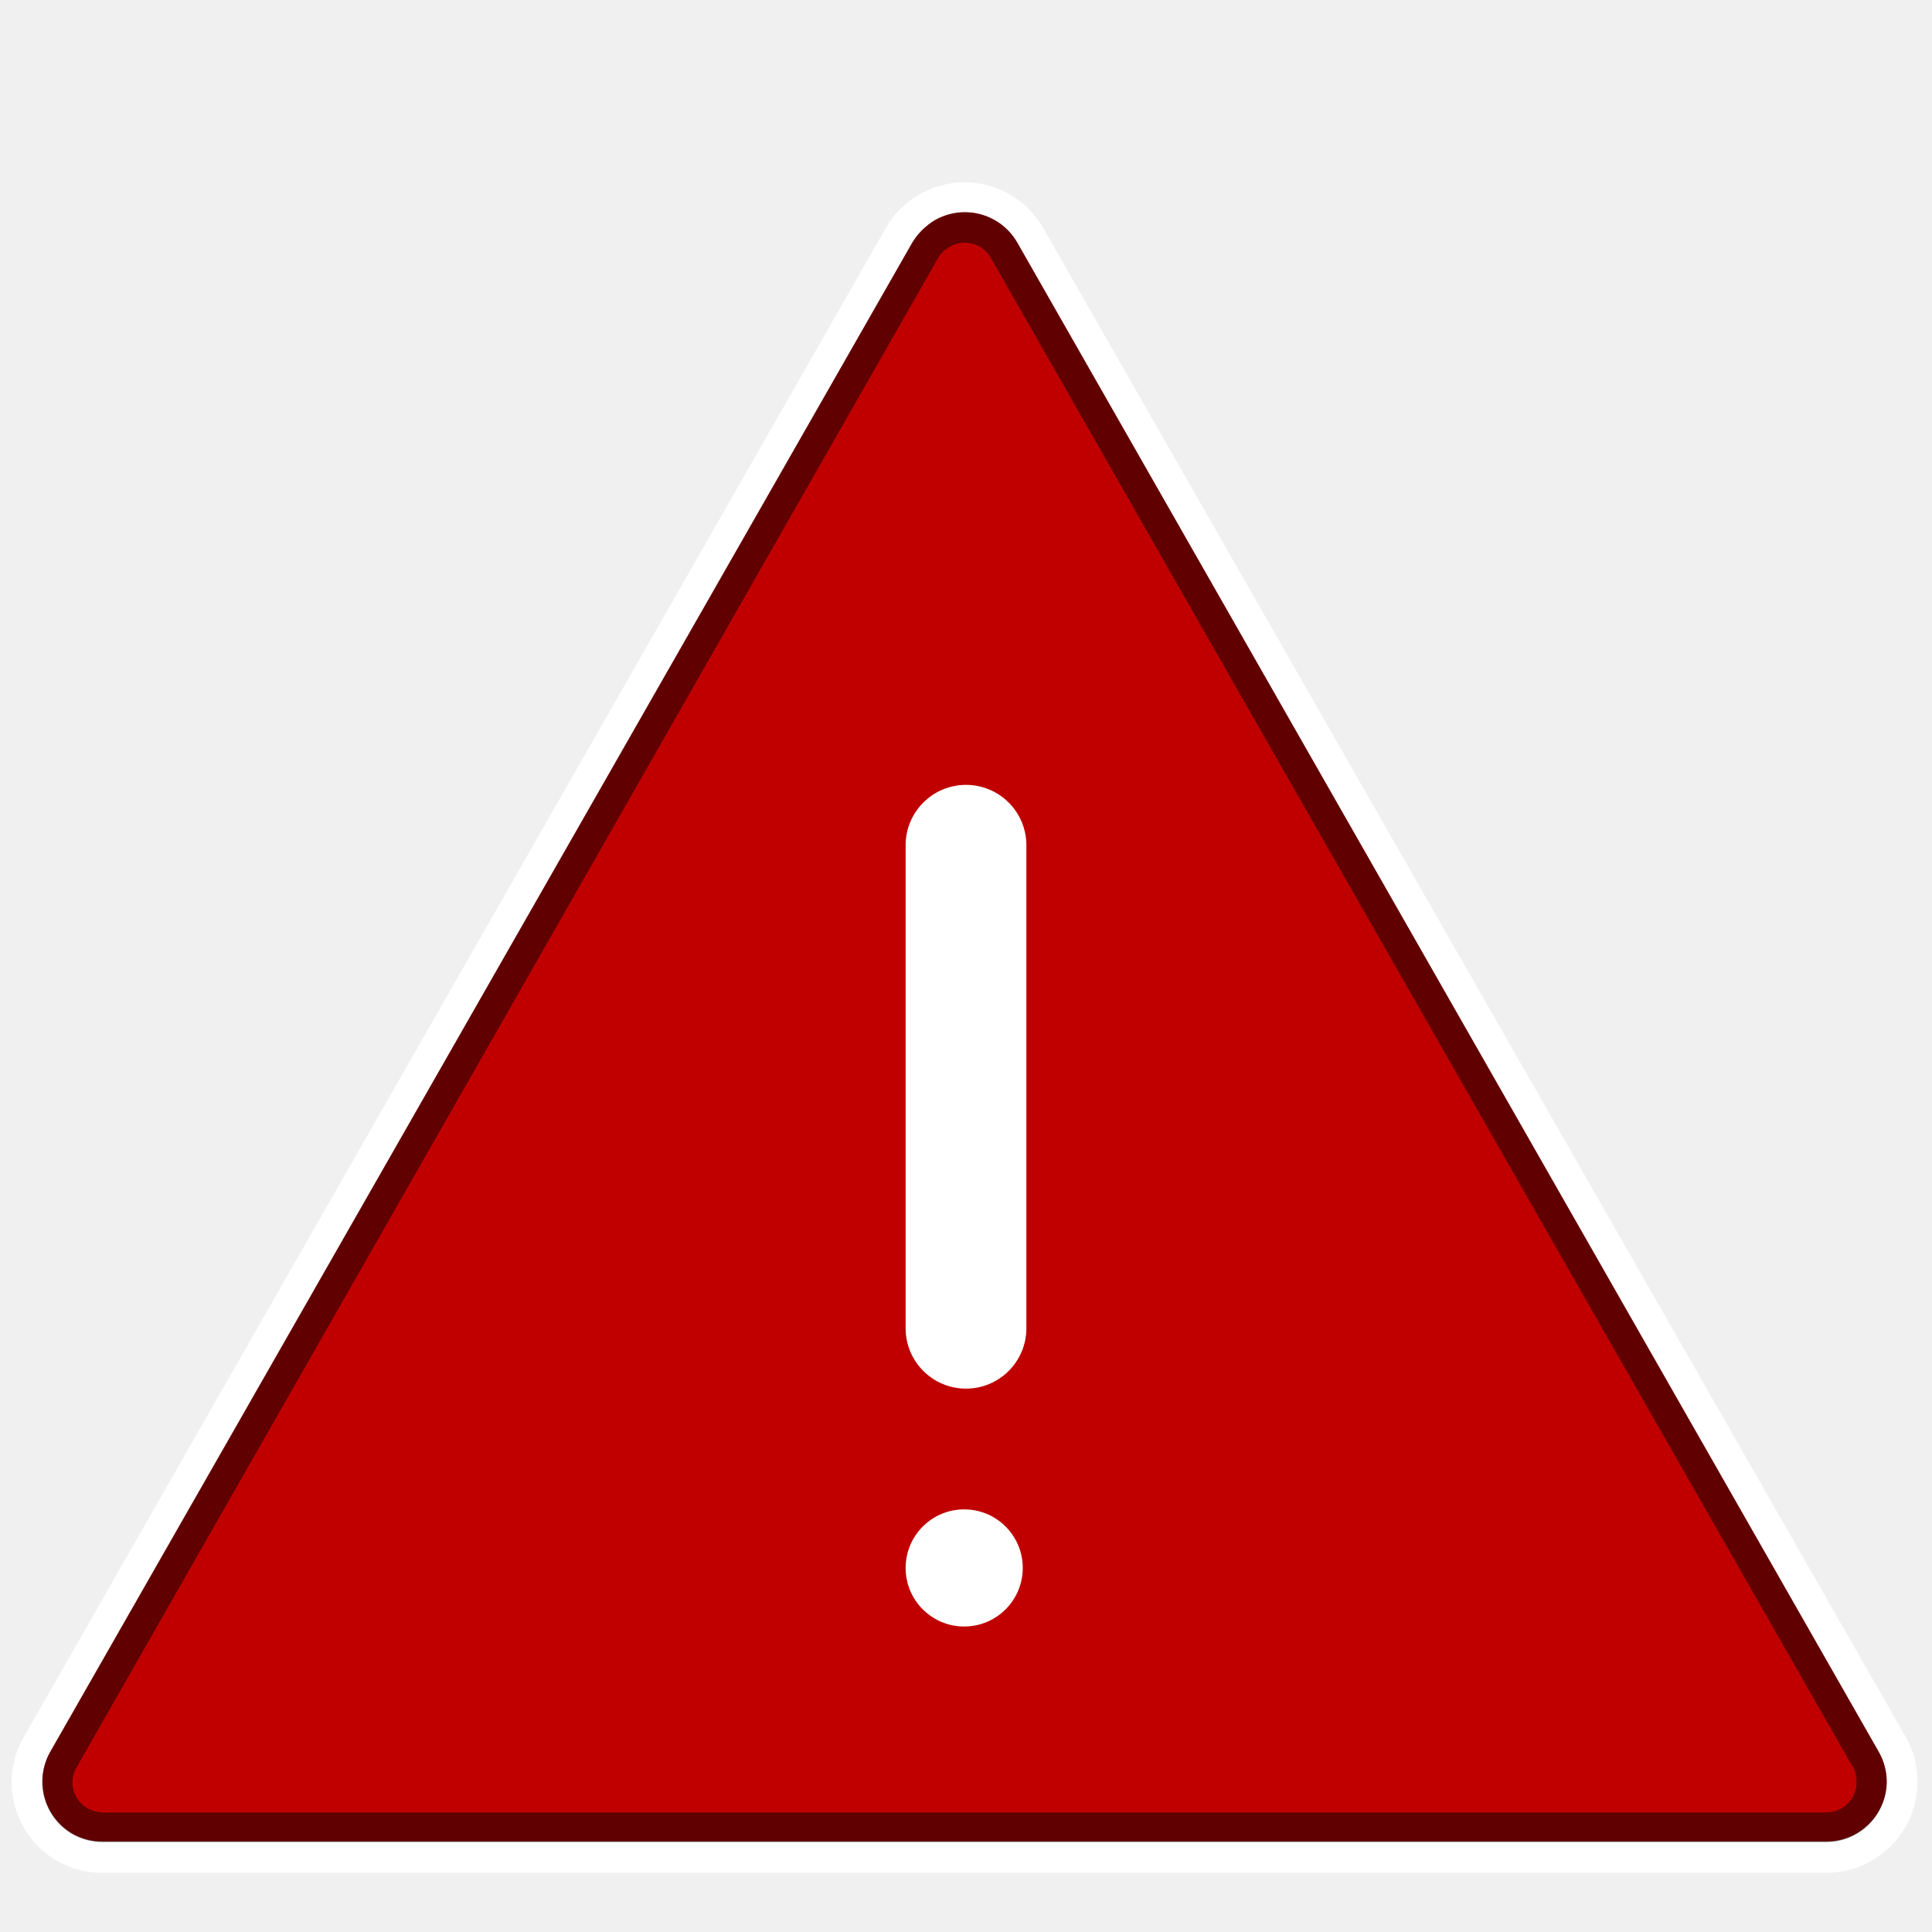
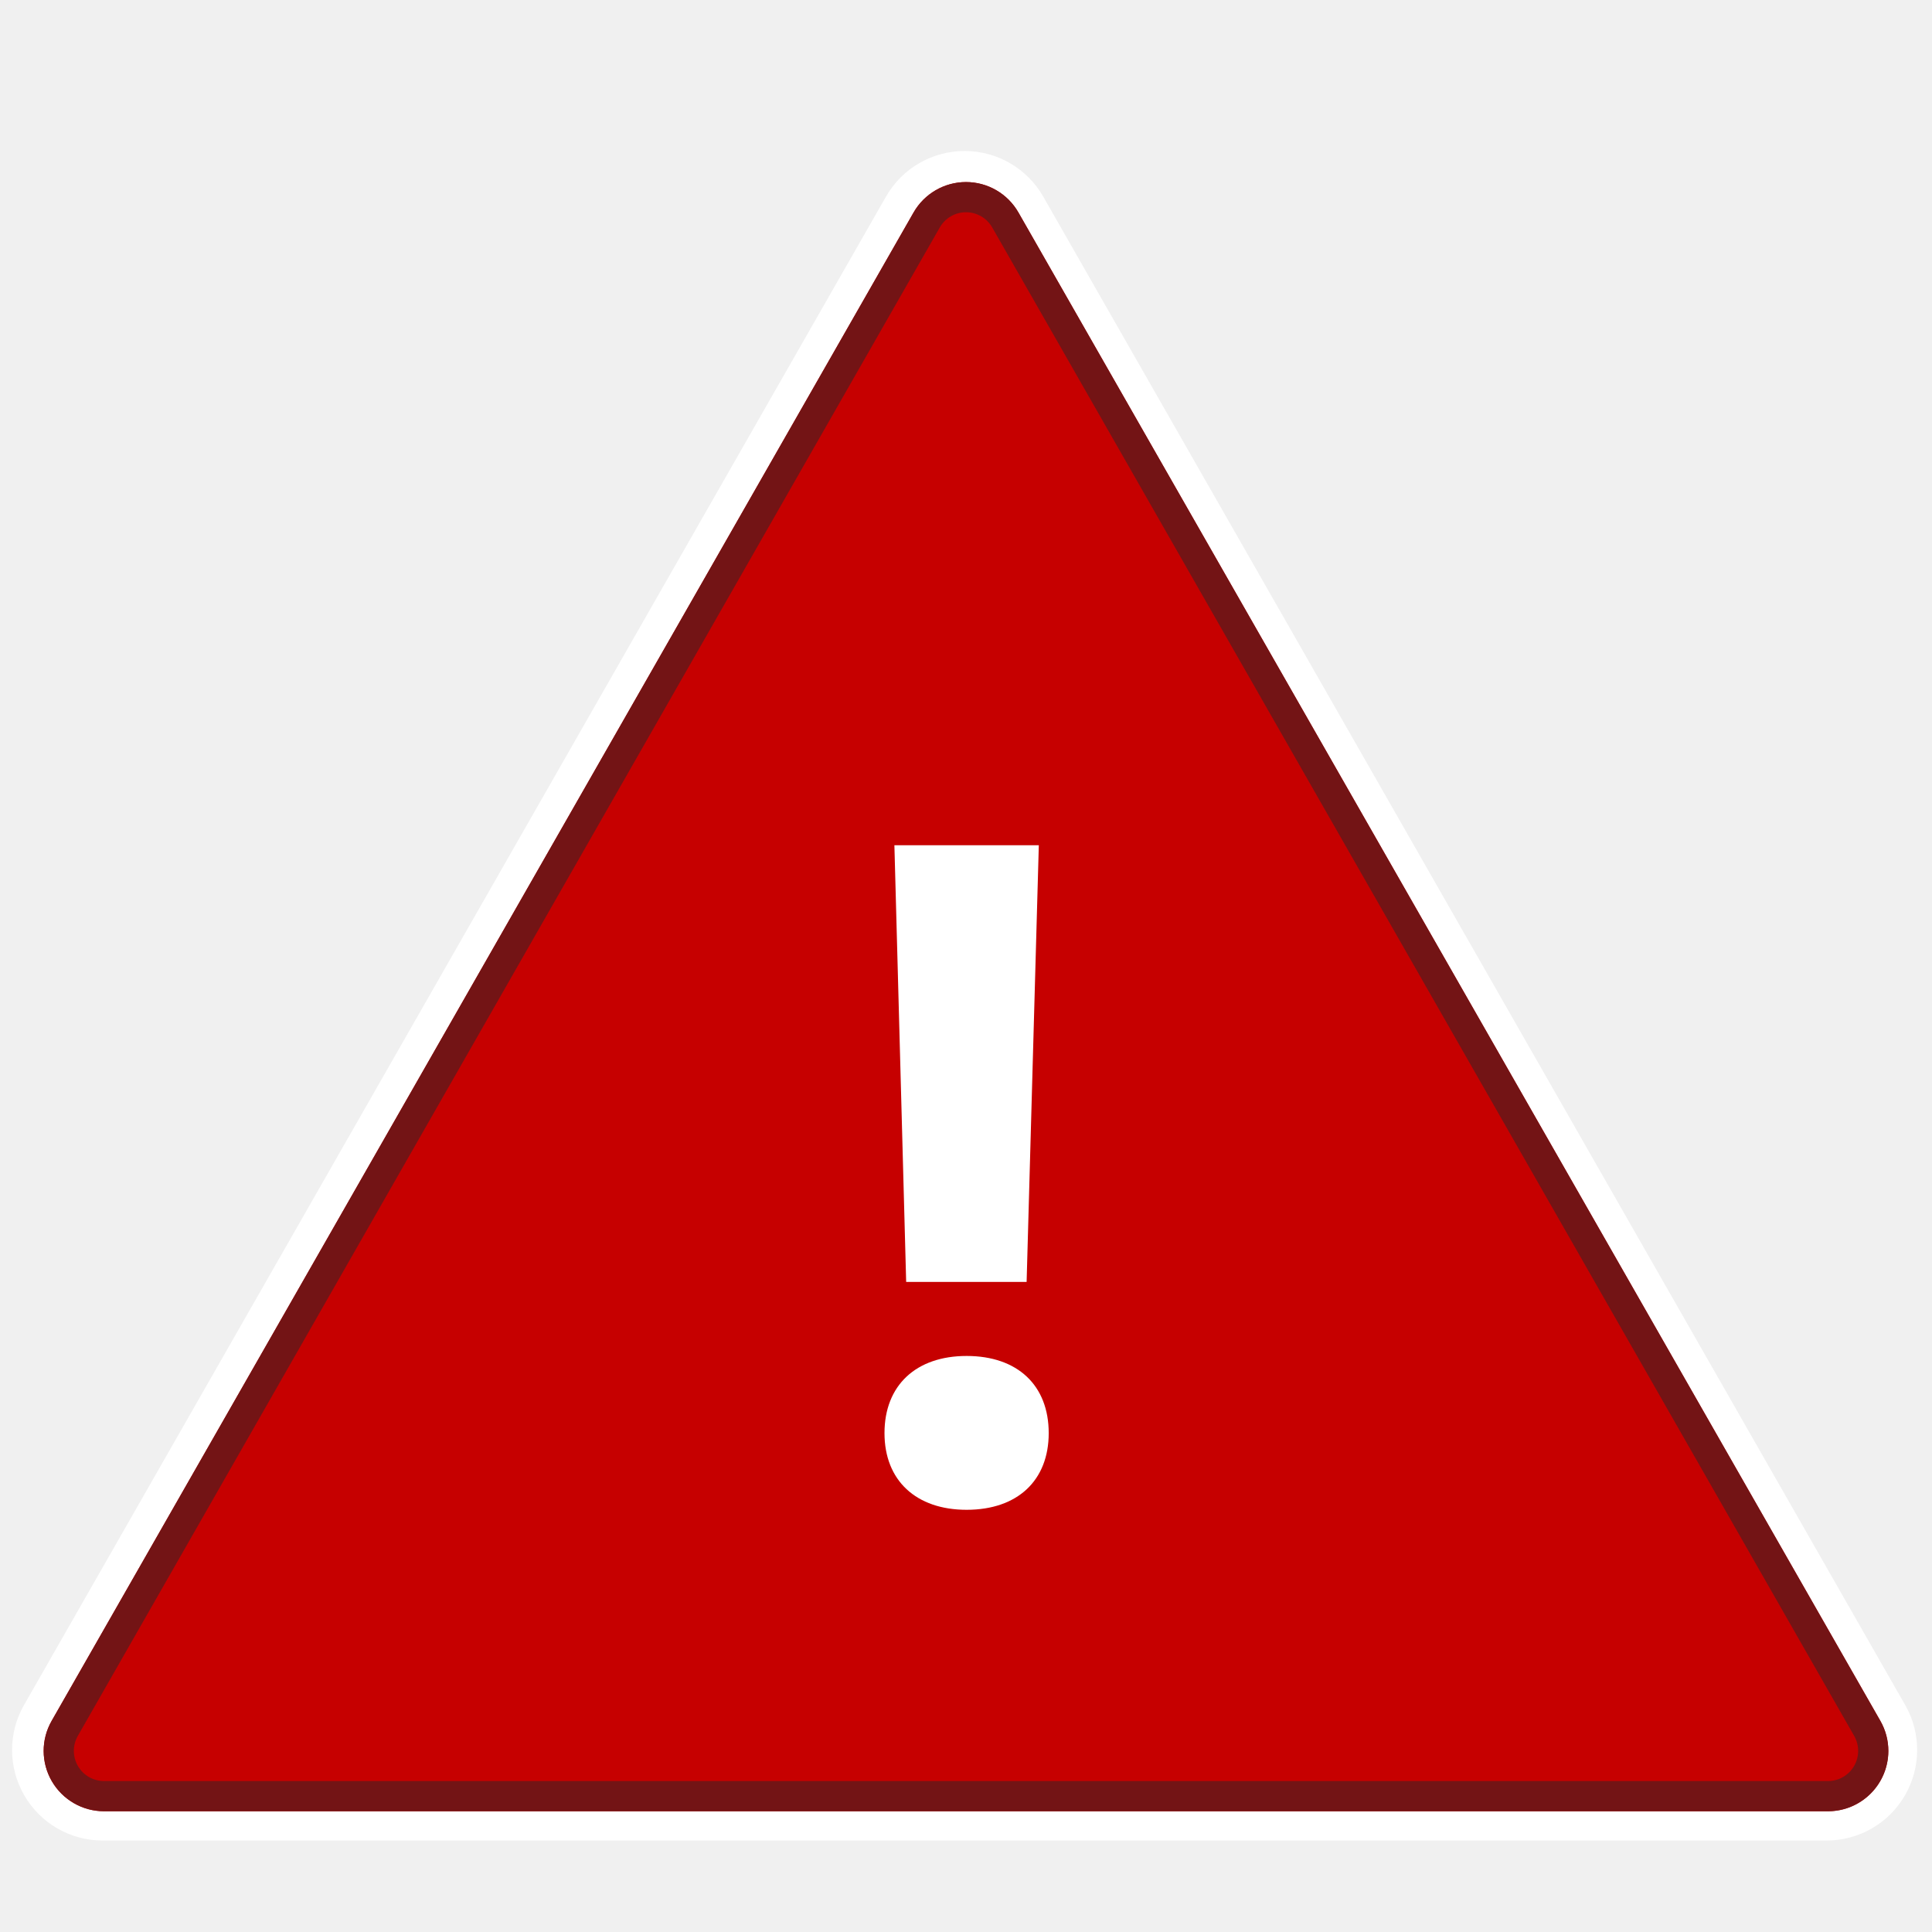
- <svg xmlns="http://www.w3.org/2000/svg" width="32" height="32">
-   <path fill="#fff" fill-rule="evenodd" d="M31.56 28.76a1.51 1.51 0 0 1-1.31 2.26H1.7a1.46 1.46 0 0 1-.74-.19 1.5 1.5 0 0 1-.56-2.07L14.67 3.78a1.5 1.5 0 0 1 2.61 0z" />
-   <path fill="#c00000" fill-rule="evenodd" d="M31.12 29.02l-14.27-25a1 1 0 0 0-1.37-.37 1.09 1.09 0 0 0-.37.37l-14.28 25a1 1 0 0 0 .37 1.35 1 1 0 0 0 .5.13h28.55a1 1 0 0 0 1-1 1 1 0 0 0-.13-.48z" />
-   <path d="M31.12 29.02a1 1 0 0 1 .13.49 1 1 0 0 1-1 1H1.7a1 1 0 0 1-.5-.13 1 1 0 0 1-.37-1.36l14.28-25a1.09 1.09 0 0 1 .37-.37 1 1 0 0 1 1.37.37zm-.43.25l-14.28-25a.49.49 0 0 0-.68-.18.47.47 0 0 0-.19.18l-14.27 25a.49.49 0 0 0 .18.68.54.54 0 0 0 .25.07h28.55a.5.5 0 0 0 .5-.5.5.5 0 0 0-.06-.26z" opacity=".5" />
-   <circle cx="15.97" cy="25.97" r=".97" fill="#fff" />
-   <rect width="2" height="10" x="15" y="13" fill="#fff" rx="1" />
+ <svg xmlns="http://www.w3.org/2000/svg" width="32" height="32" fill="none">
+   <path fill="#fff" fill-rule="evenodd" d="M31.556 28.24a1.5 1.5 0 0 1-1.302 2.245H1.7A1.5 1.5 0 0 1 .398 28.24L14.675 3.256a1.5 1.5 0 0 1 2.604 0l14.277 24.985z" clip-rule="evenodd" />
+   <path fill="#C60000" fill-rule="evenodd" d="M30.277 30a1 1 0 0 0 .868-1.496L16.868 3.519a1 1 0 0 0-1.736 0L.855 28.504A1 1 0 0 0 1.723 30h28.554z" clip-rule="evenodd" />
+   <path fill="#731415" fill-rule="evenodd" d="M31.277 29a1 1 0 0 0-.132-.496L16.868 3.519a1 1 0 0 0-1.736 0L.855 28.504A1 1 0 0 0 1.723 30h28.554a1 1 0 0 0 1-1zM16.434 3.767l14.277 24.985a.5.5 0 0 1-.434.748H1.723a.5.5 0 0 1-.434-.748L15.566 3.767a.5.5 0 0 1 .868 0z" clip-rule="evenodd" />
+   <path fill="#fff" fill-rule="evenodd" d="M14.814 14h2.392l-.202 7.233h-1.995L14.814 14zm1.196 11.007c-.837 0-1.36-.486-1.36-1.27 0-.792.523-1.278 1.36-1.278.844 0 1.36.486 1.36 1.278 0 .784-.516 1.27-1.36 1.27z" clip-rule="evenodd" />
</svg>
